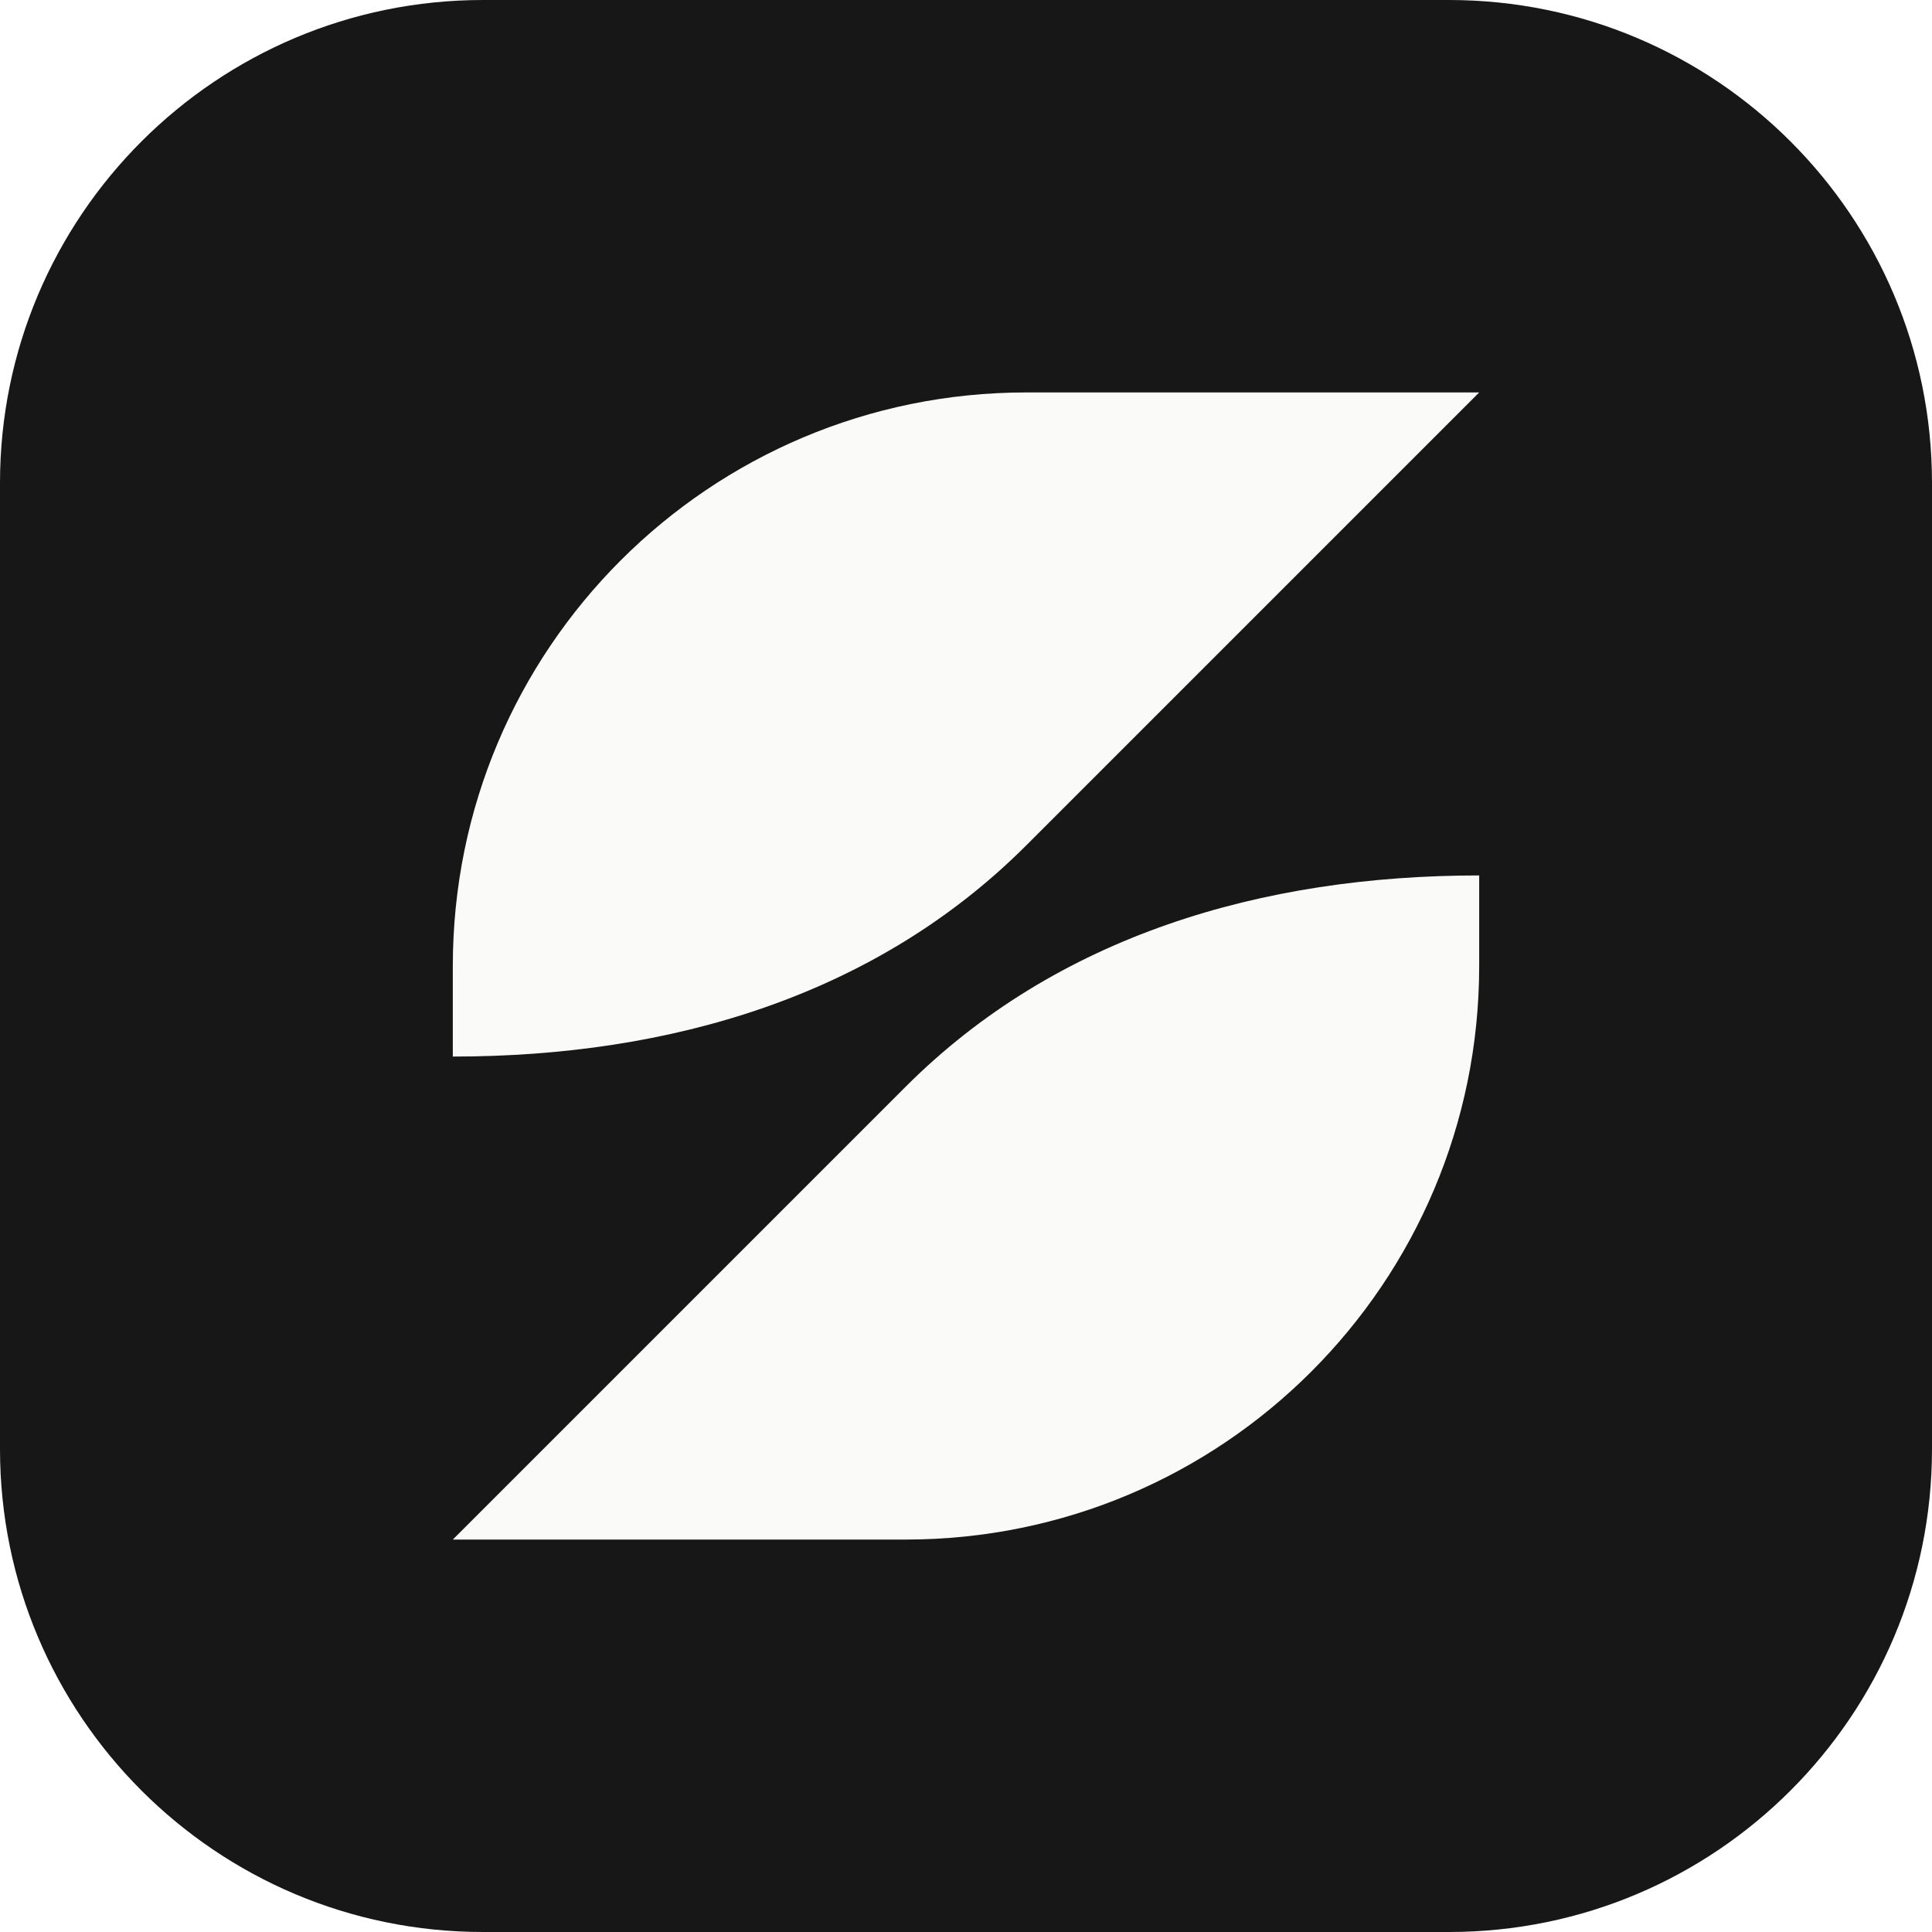
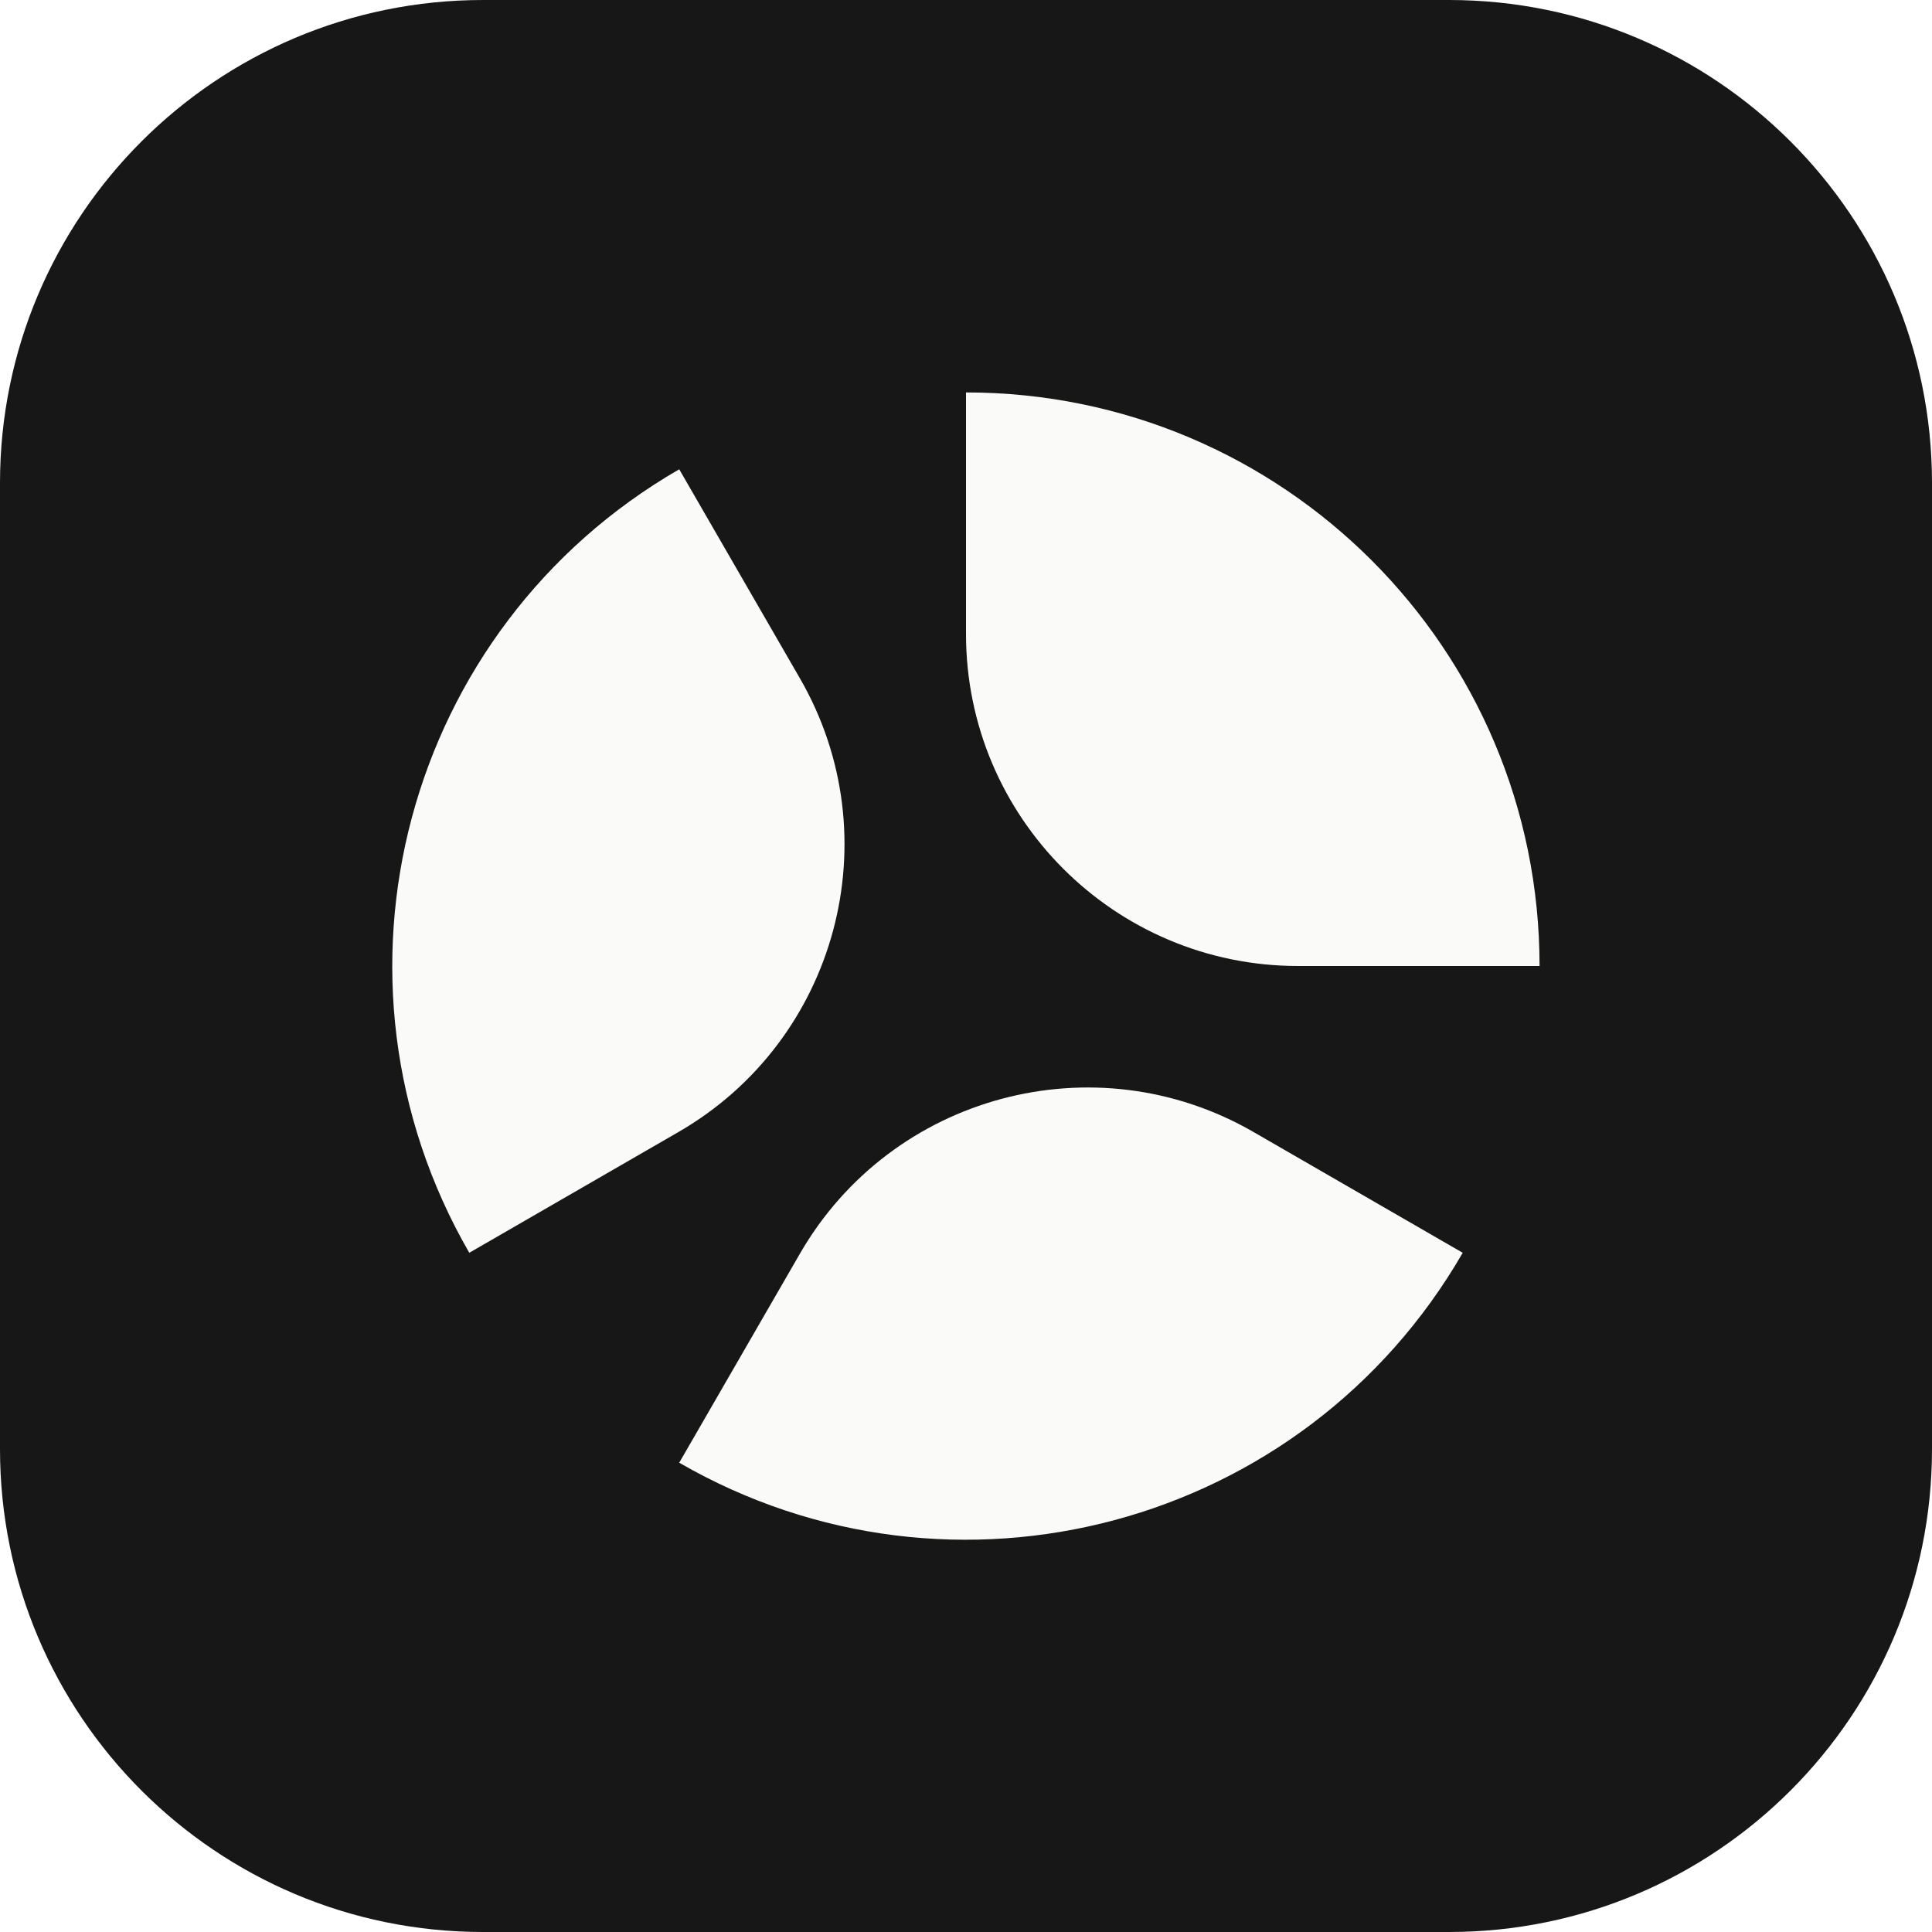
<svg xmlns="http://www.w3.org/2000/svg" width="64" height="64" viewBox="0 0 64 64" fill="none">
  <rect width="64" height="64" rx="16" fill="#171717" />
-   <path d="M15 32C15 21.5 23.5 13 34 13H49L34 28C29 33 22.2 35 15 35V32Z" fill="#FAFAF9" />
-   <path d="M49 32C49 42.5 40.5 51 30 51H15L30 36C35 31 41.8 29 49 29V32Z" fill="#FAFAF9" />
+   <g fill="#FAFAF9">
+     <path d="M32 13C42.5 13 51 21.5 51 32H43C36.925 32 32 27.075 32 21V13Z" />
+     <path d="M32 13C42.5 13 51 21.5 51 32H43C36.925 32 32 27.075 32 21V13Z" transform="rotate(120 32 32)" />
+     <path d="M32 13C42.5 13 51 21.5 51 32H43C36.925 32 32 27.075 32 21V13Z" transform="rotate(240 32 32)" />
+   </g>
</svg>
